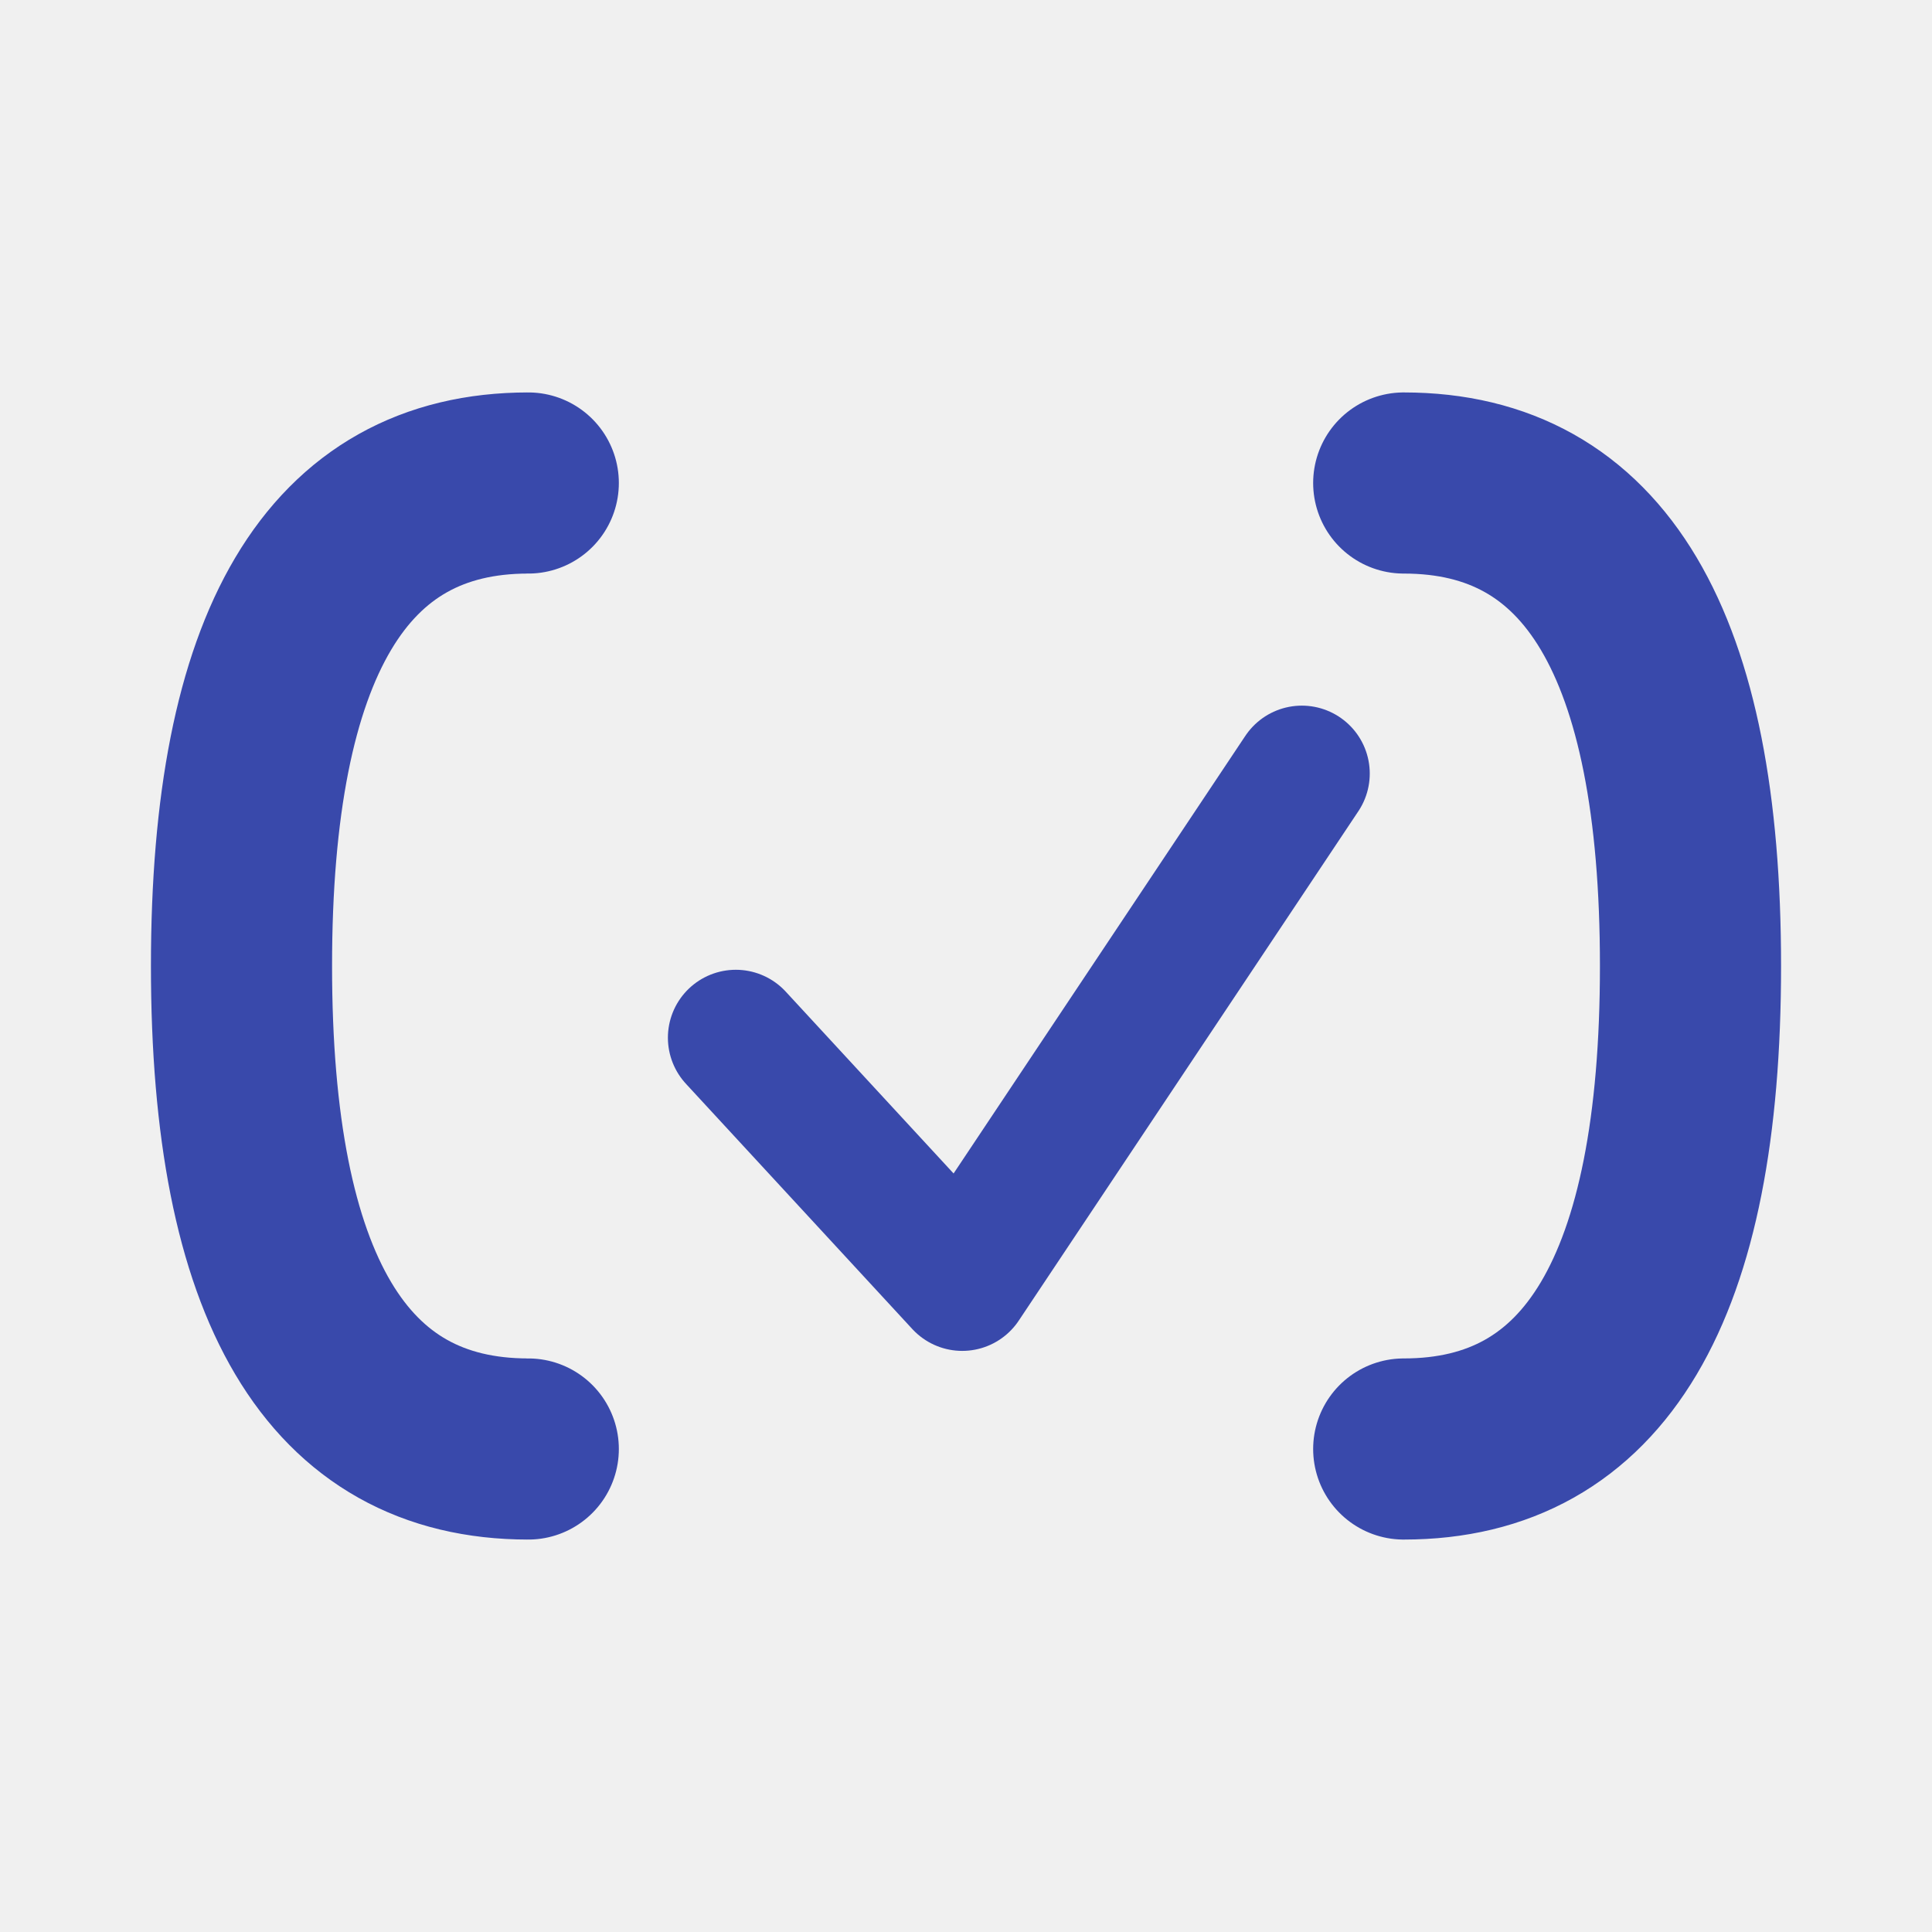
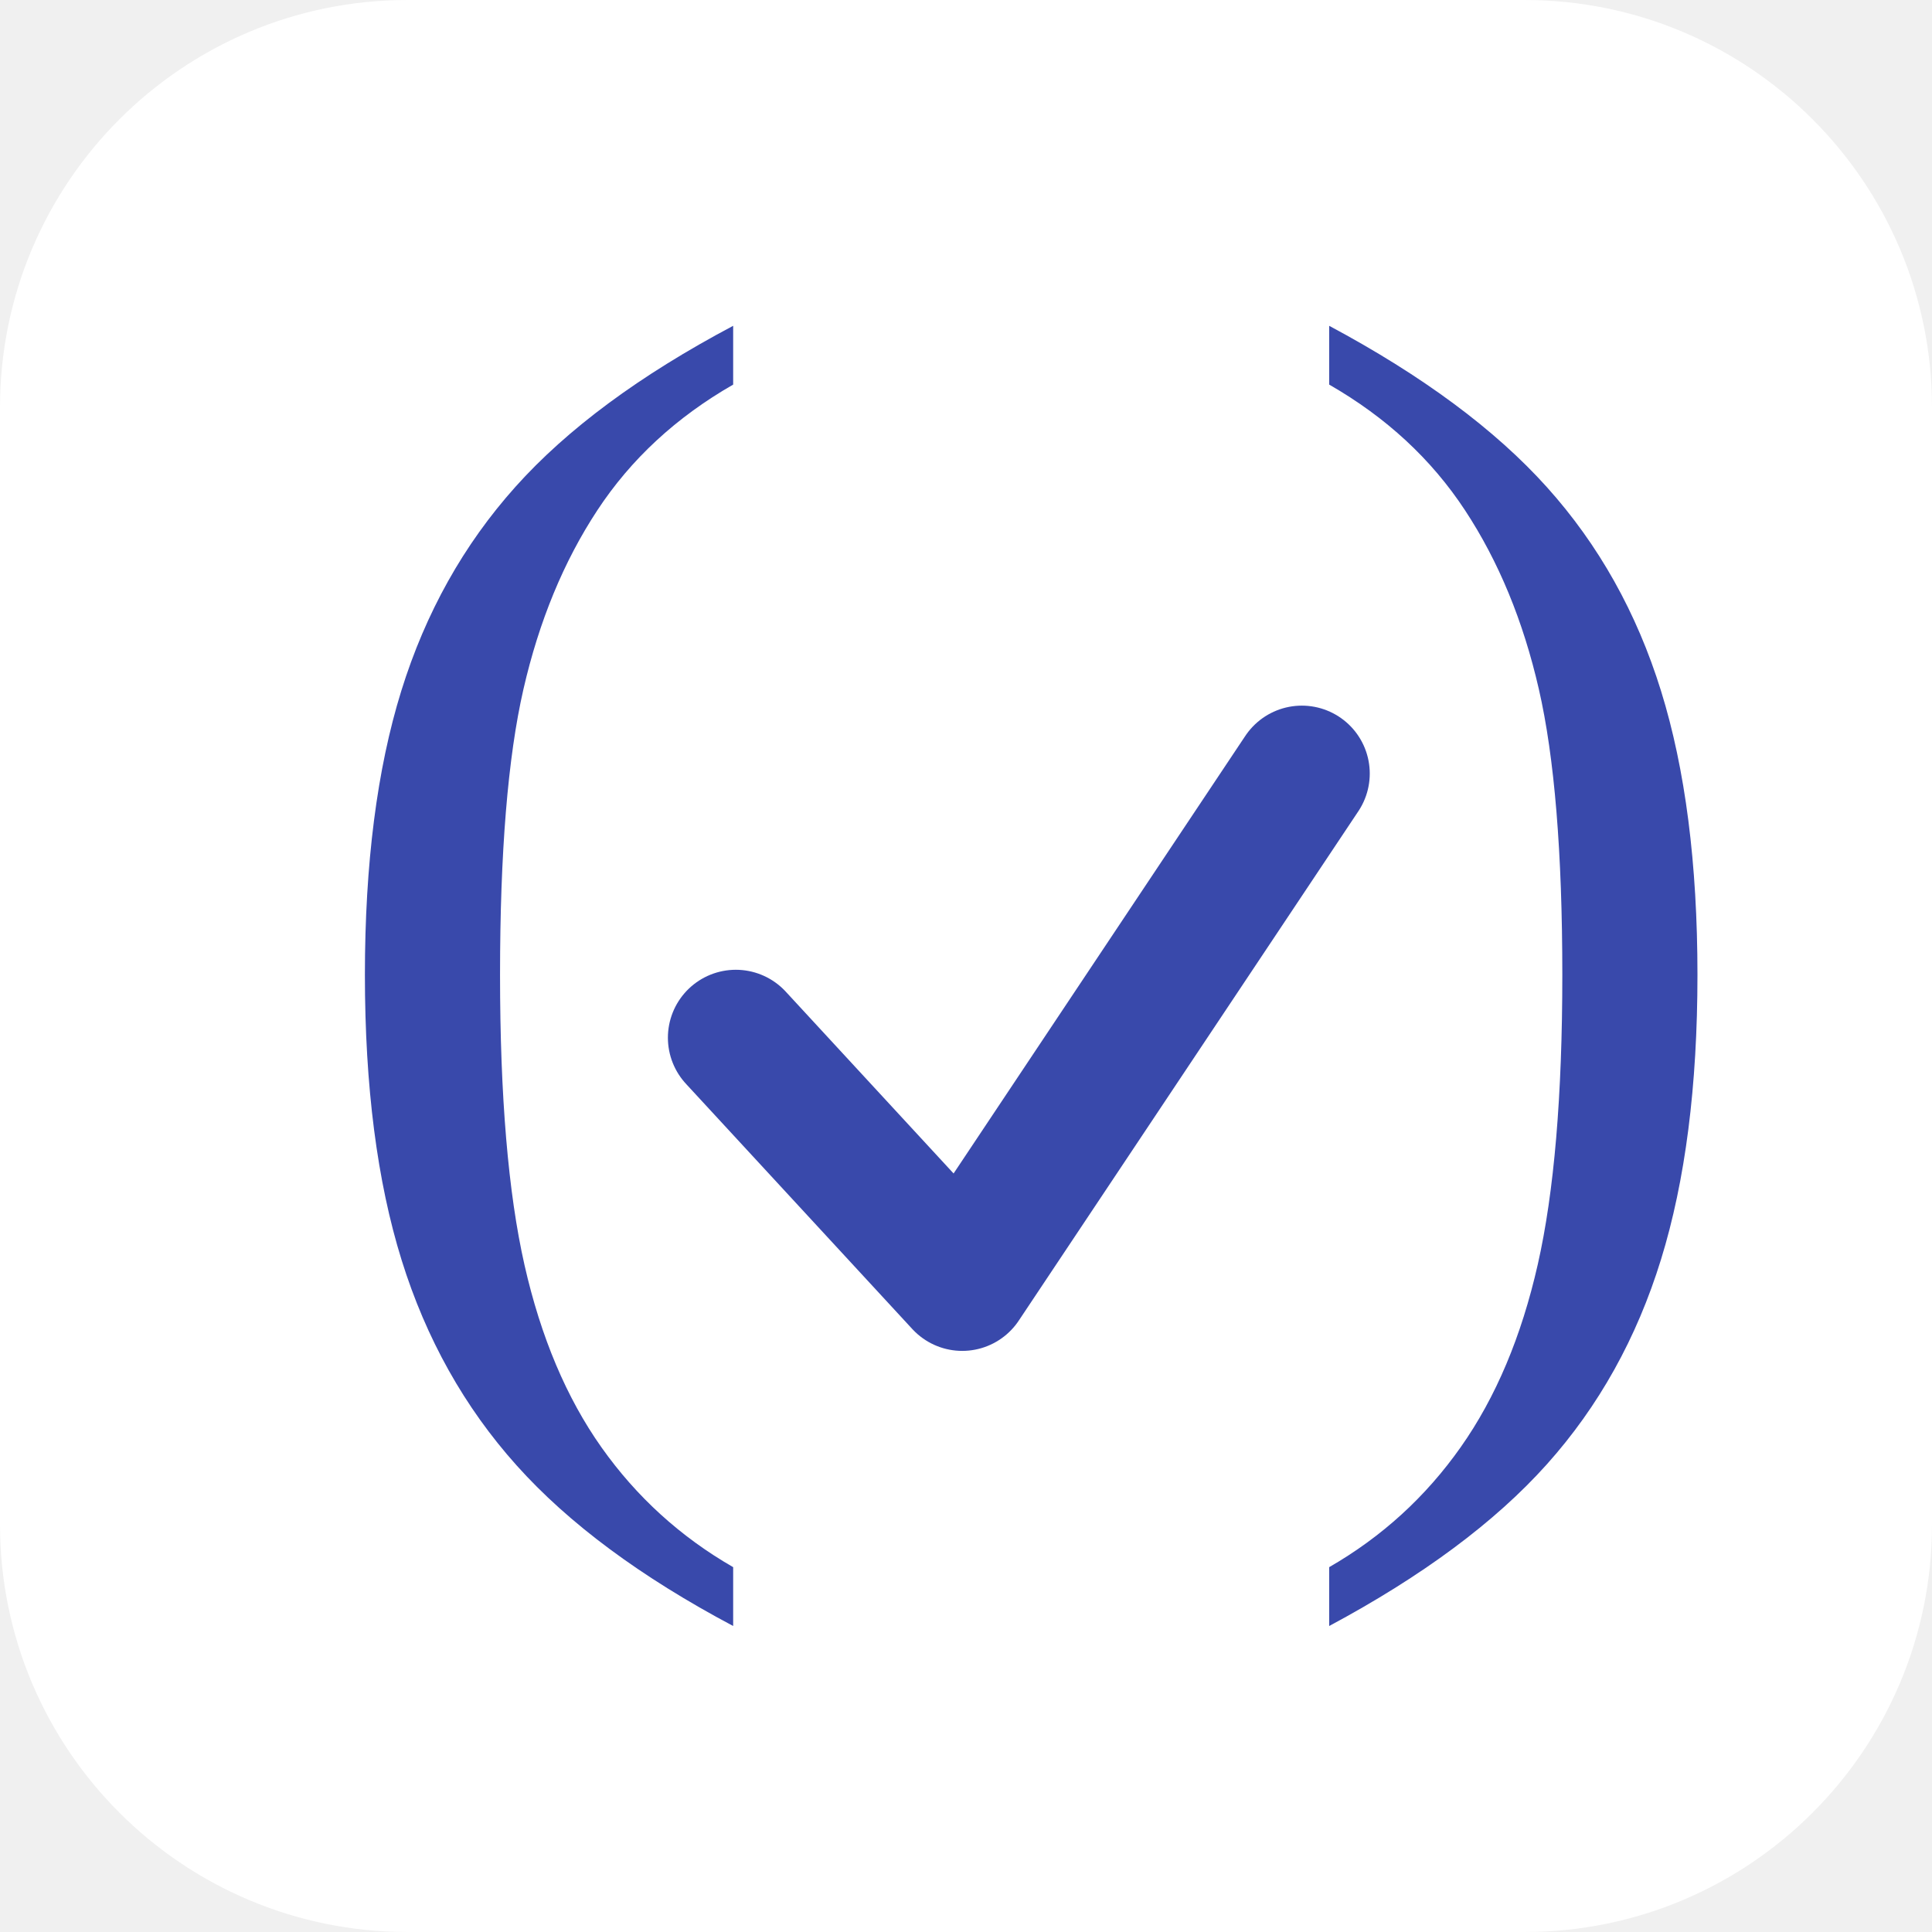
<svg xmlns="http://www.w3.org/2000/svg" viewBox="0 0 512 512" width="16" height="16">
-   <path d="M 140 128 Q 64 128 64 256 Q 64 384 140 384" stroke="#3949AB" stroke-width="48" fill="none" stroke-linecap="round" />
-   <path d="M 372 128 Q 448 128 448 256 Q 448 384 372 384" stroke="#3949AB" stroke-width="48" fill="none" stroke-linecap="round" />
+   <rect width="512" height="512" rx="108" fill="#FFFFFF" />
+   <text x="80" y="350" font-family="'Georgia', 'Times New Roman', serif" font-size="380" fill="#3949AB">(</text>
+   <text x="340" y="350" font-family="'Georgia', 'Times New Roman', serif" font-size="380" fill="#3949AB">)</text>
  <polyline points="195,275 255,340 345,205" stroke="#3949AB" stroke-width="36" fill="none" stroke-linecap="round" stroke-linejoin="round" />
</svg>
